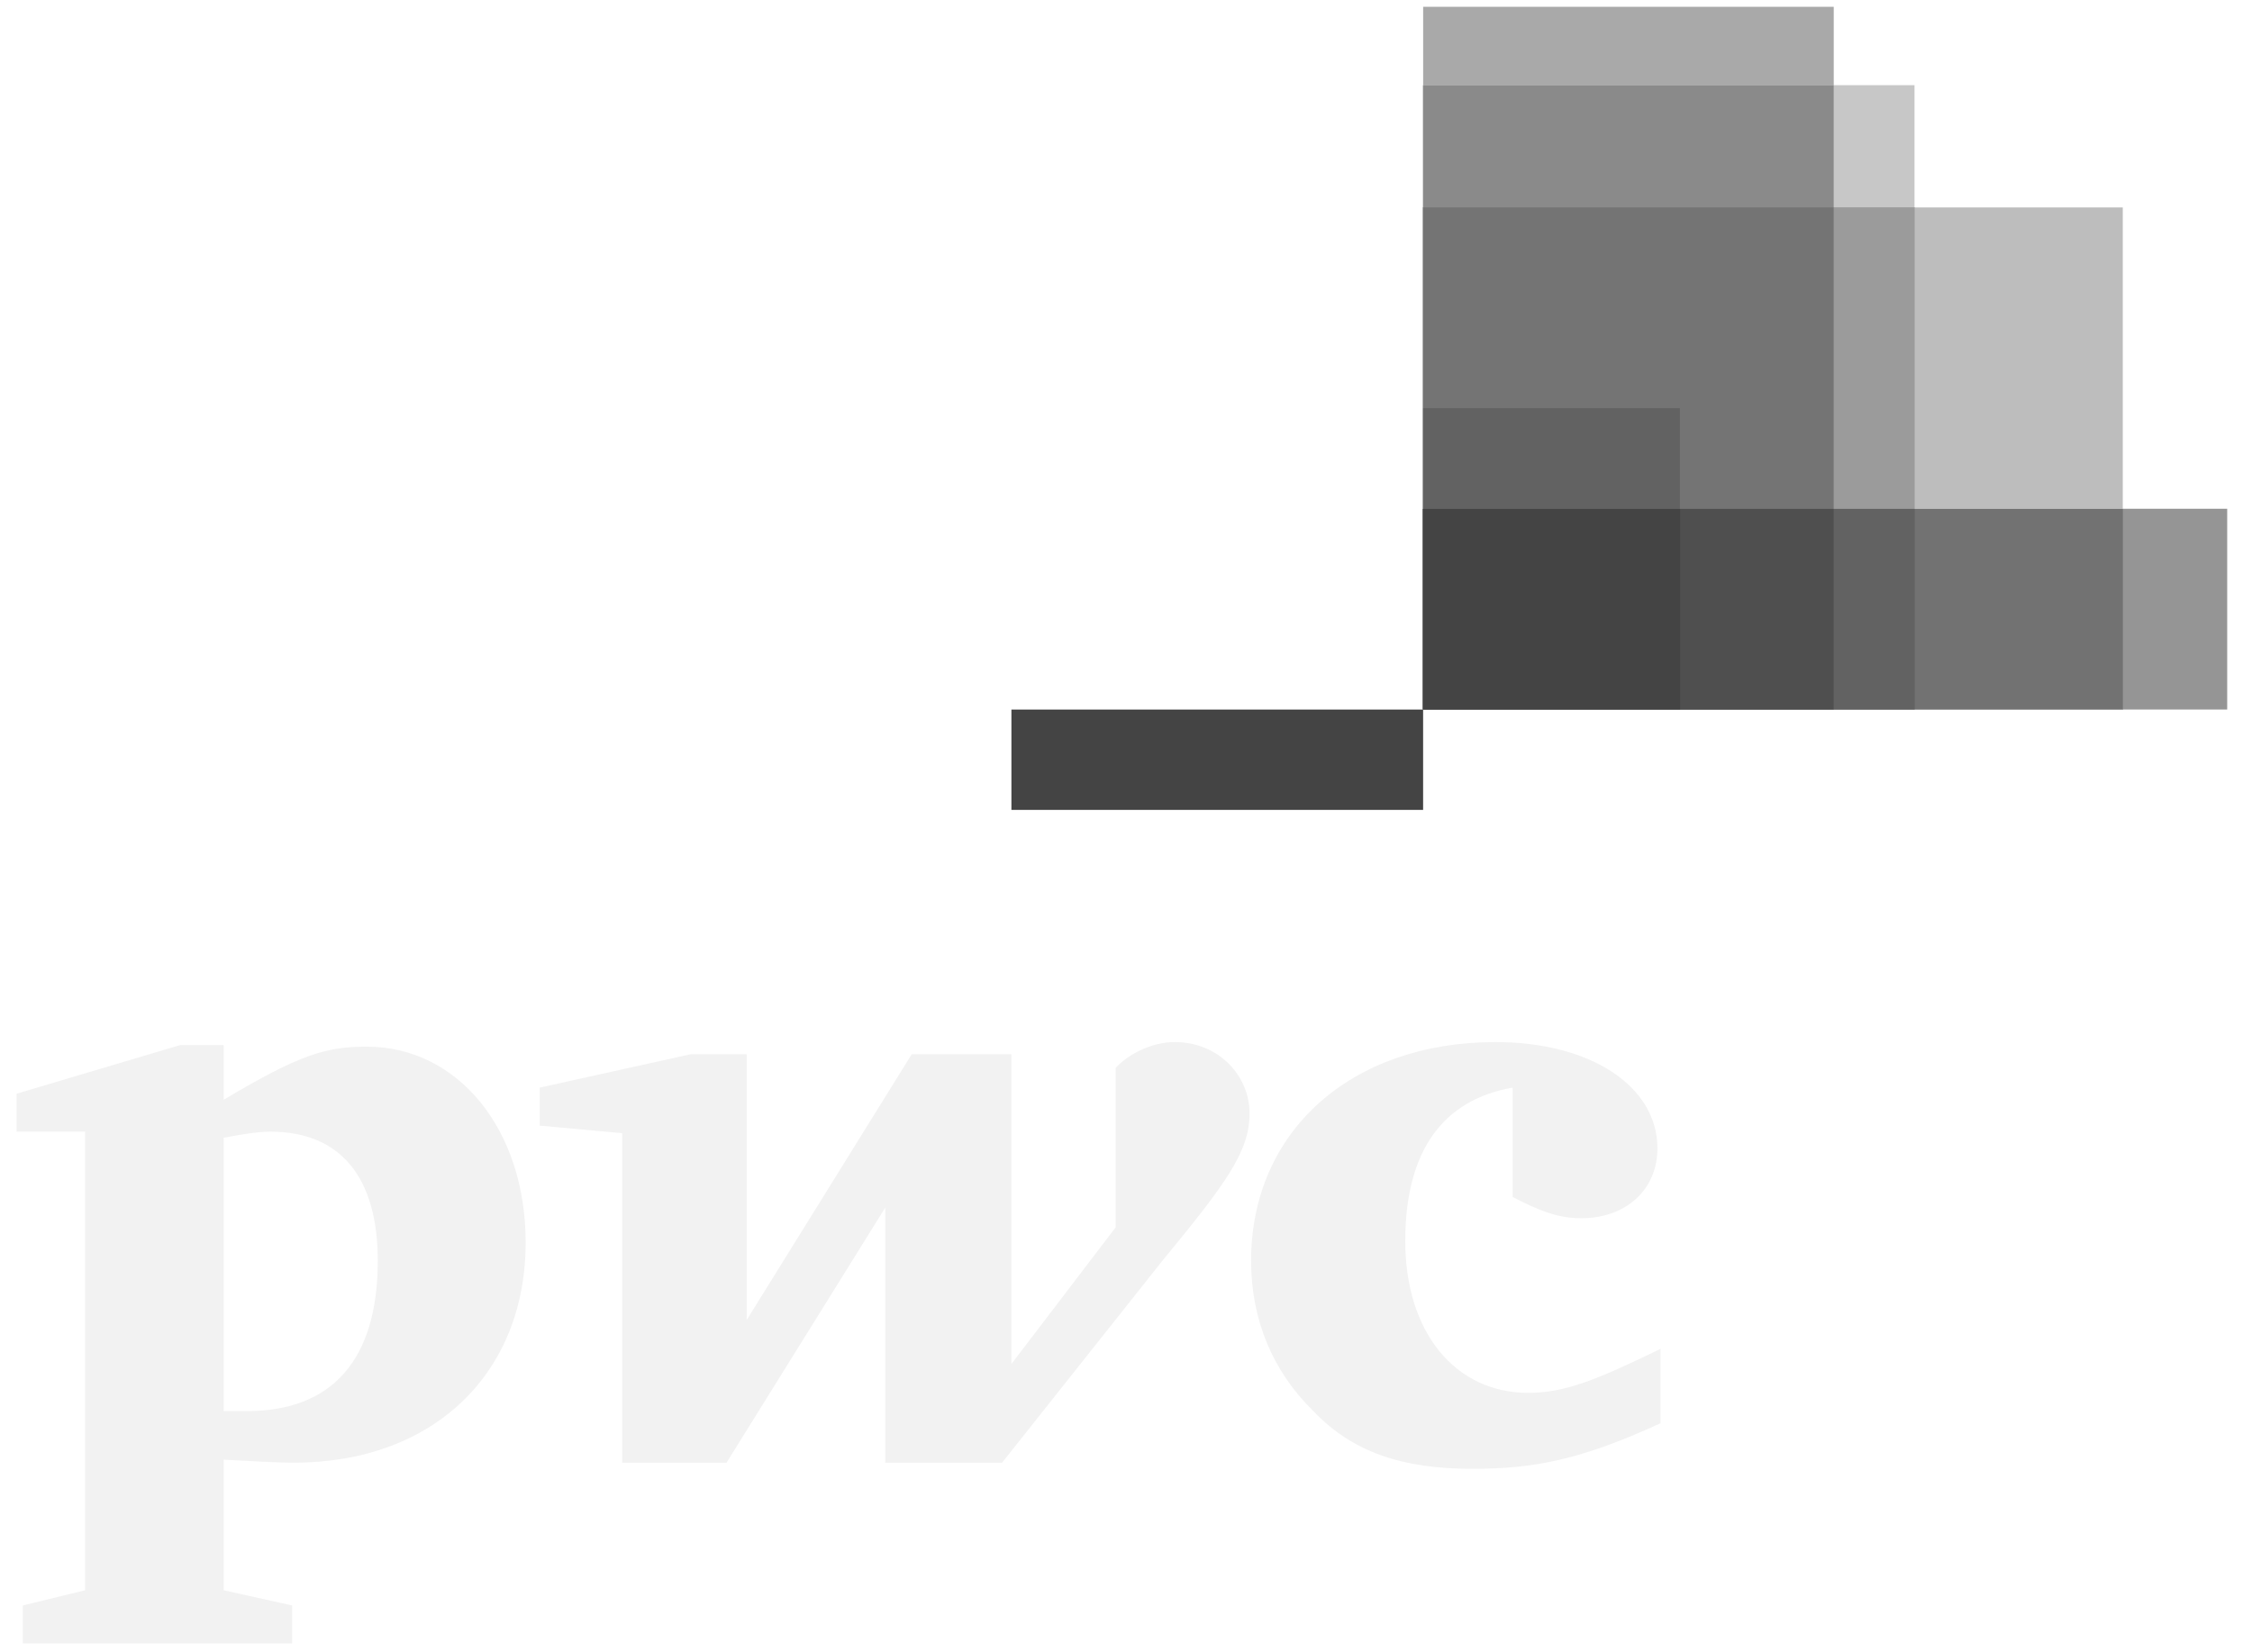
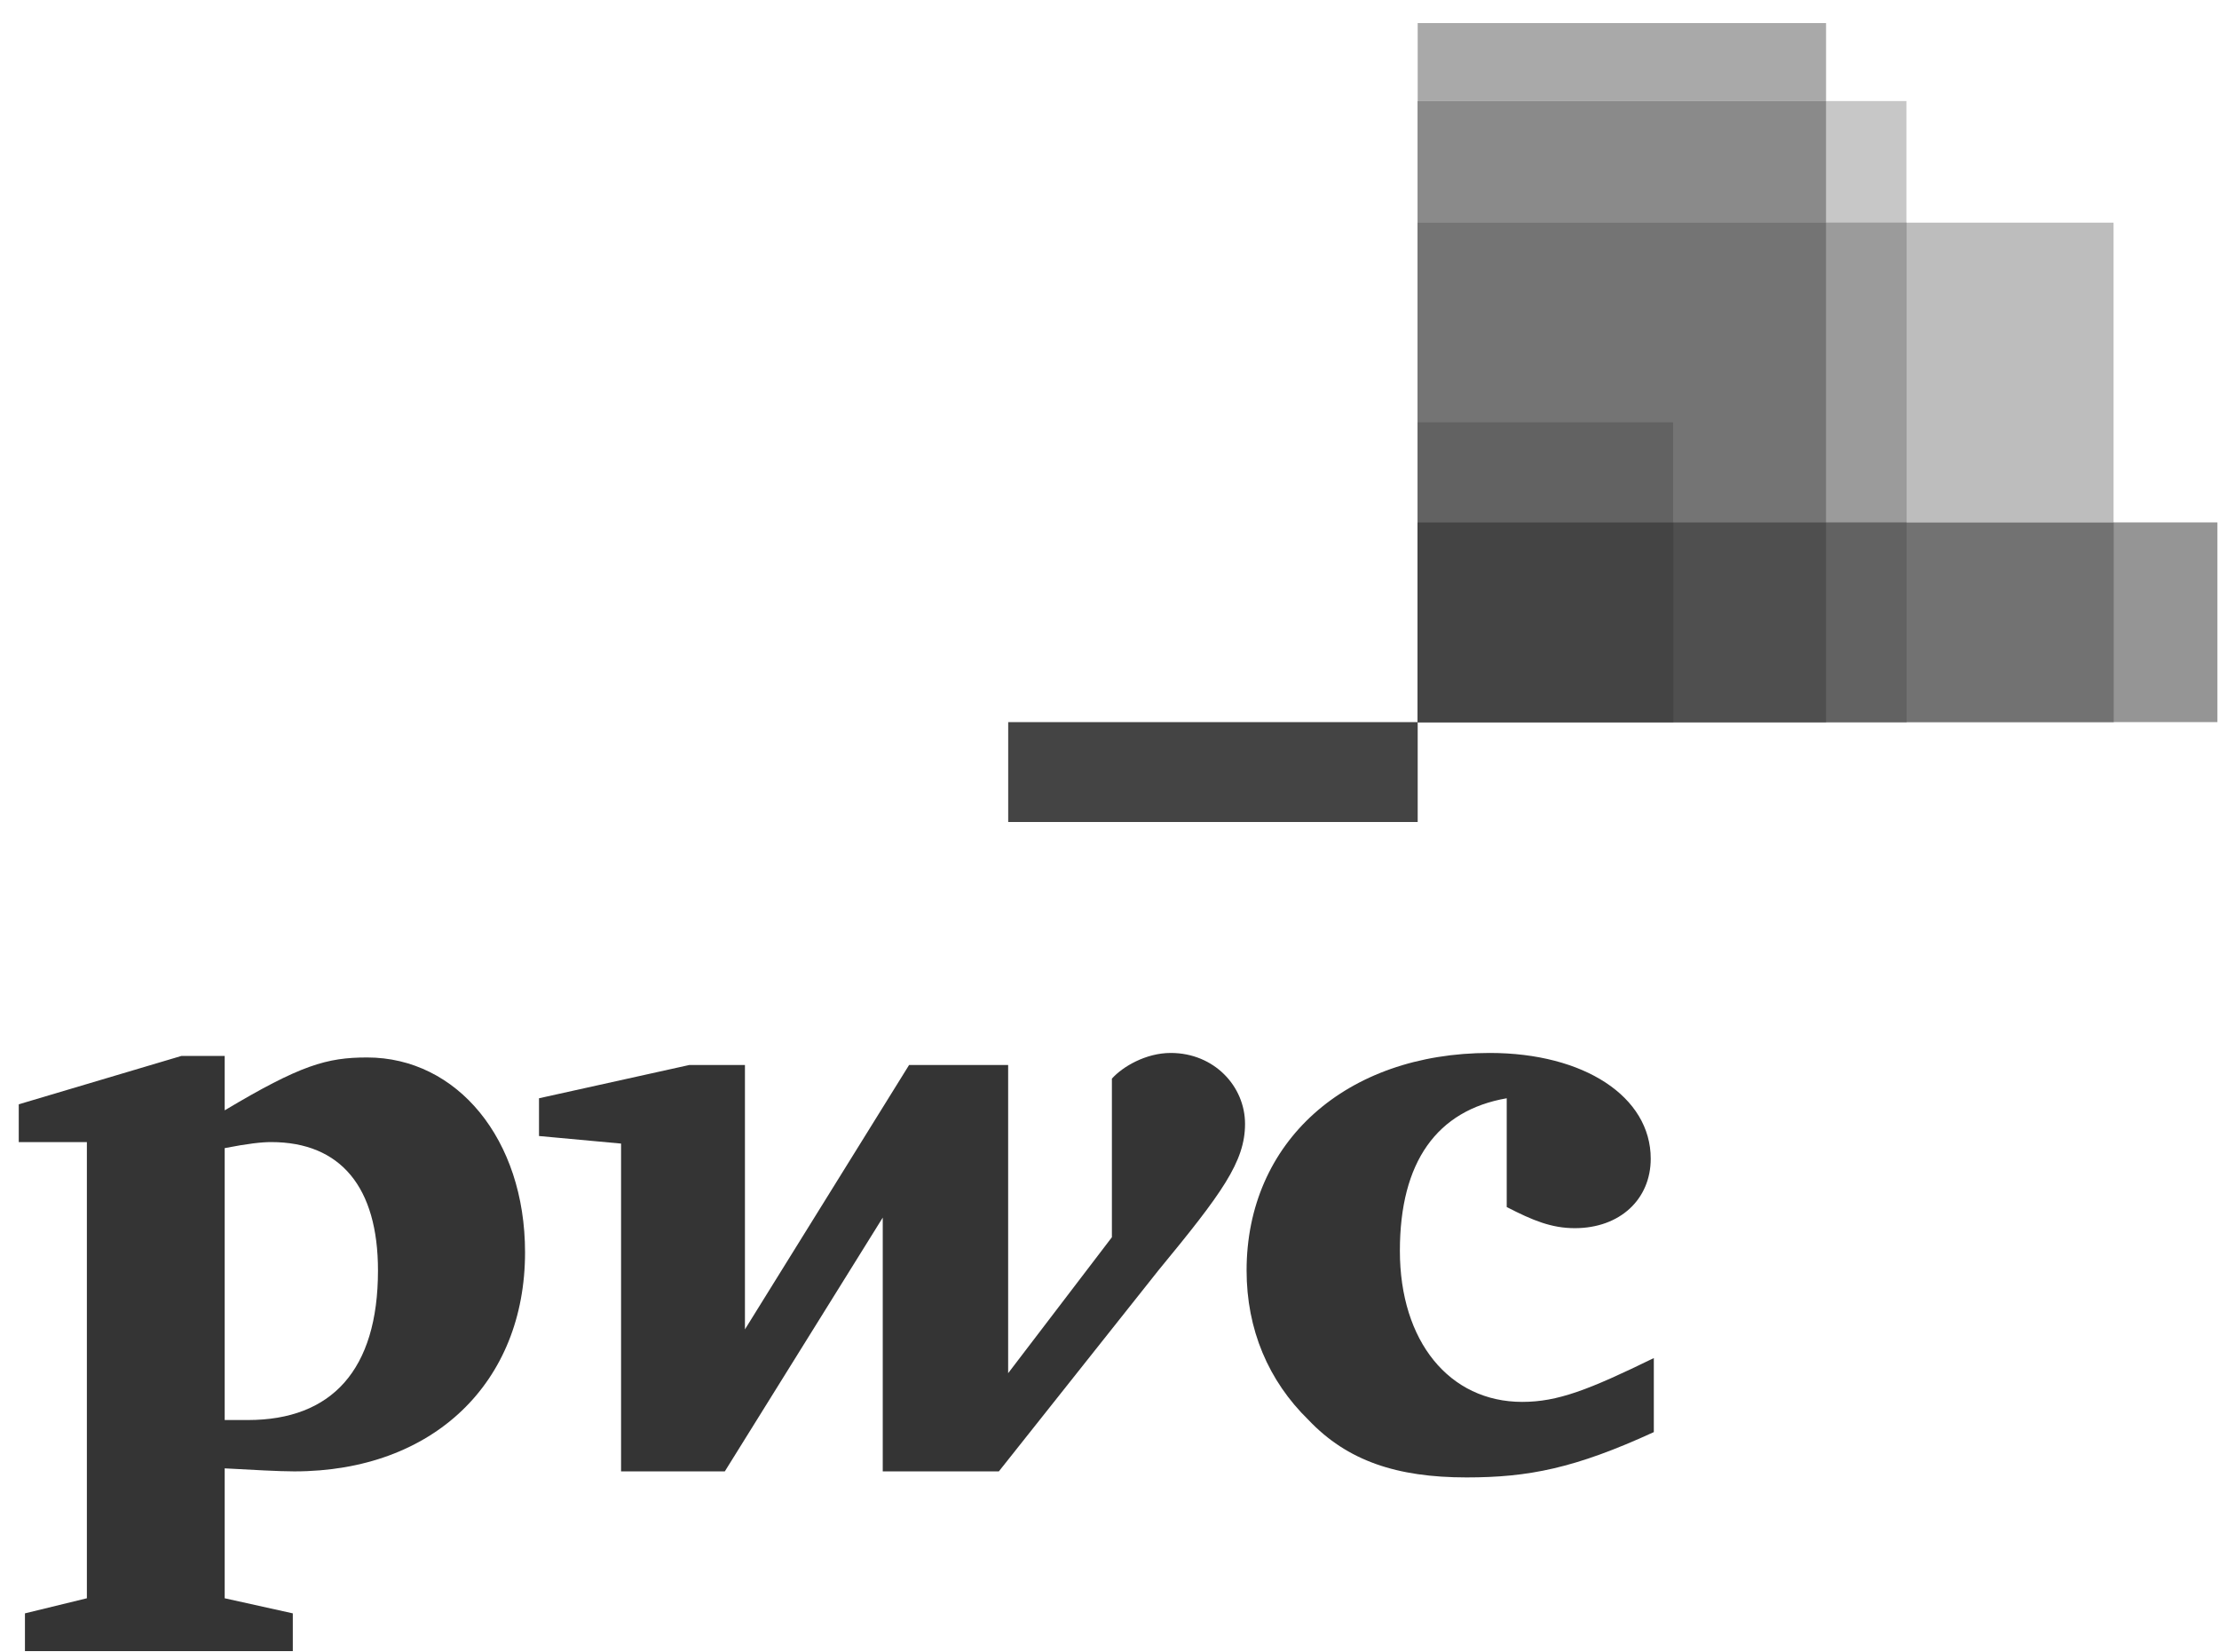
- <svg xmlns="http://www.w3.org/2000/svg" width="60" height="44" viewBox="0 0 60 44" fill="none">
+ <svg xmlns="http://www.w3.org/2000/svg" width="86" height="64" viewBox="0 0 86 64" fill="none">
  <g style="mix-blend-mode:luminosity">
-     <path d="M37.917 13.555H59.339V18.904H37.917V13.555Z" fill="#959595" />
-     <path d="M37.917 5.527H56.557V18.905H37.917V5.527Z" fill="#BDBDBD" />
-     <path d="M37.917 0.181H48.856V18.905H37.917V0.181Z" fill="#A9A9A9" />
-     <path d="M37.917 2.27H51.008V18.904H37.917V2.27Z" fill="#C7C7C7" />
-     <path d="M37.914 2.273H48.855V18.903H37.914V2.273Z" fill="#8A8A8A" />
-     <path d="M26.947 18.905H37.916V21.579H26.947V18.905Z" fill="#444444" />
-     <path d="M37.914 5.524H51.014V18.903H37.914V5.524Z" fill="#9B9B9B" />
-     <path d="M37.914 5.524H48.855V18.903H37.914V5.524Z" fill="#747474" />
-     <path d="M37.917 10.875H44.757V18.905H37.917V10.875Z" fill="#626262" />
-     <path d="M37.914 13.559H56.563V18.903H37.914V13.559Z" fill="#727272" />
-     <path d="M37.914 13.559H51.014V18.903H37.914V13.559Z" fill="#626262" />
-     <path d="M37.914 13.559H48.855V18.903H37.914V13.559Z" fill="#4F4F4F" />
-     <path d="M37.914 13.559H44.764V18.903H37.914V13.559Z" fill="#444444" />
-     <path d="M40.301 28.979C38.435 29.303 37.44 30.678 37.44 33.066C37.44 35.493 38.767 37.111 40.716 37.111C41.67 37.111 42.5 36.788 44.242 35.938V37.921C42.126 38.892 40.882 39.135 39.223 39.135C37.357 39.135 36.029 38.689 34.992 37.597C33.914 36.545 33.333 35.169 33.333 33.592C33.333 30.152 35.988 27.765 39.845 27.765C42.375 27.765 44.159 28.939 44.159 30.597C44.159 31.69 43.329 32.459 42.126 32.459C41.504 32.459 41.007 32.256 40.301 31.892" fill="#F2F2F2" />
-     <path d="M30.969 33.592C32.67 31.528 33.292 30.678 33.292 29.667C33.292 28.655 32.462 27.765 31.301 27.765C30.637 27.765 30.015 28.129 29.725 28.453V32.701L26.946 36.343V28.089H24.291L19.895 35.169V28.089H18.402L14.379 28.979V29.991L16.577 30.193V38.973H19.356L23.586 32.175V38.973H26.697" fill="#F2F2F2" />
-     <path d="M5.959 37.597H6.581C8.821 37.597 10.065 36.262 10.065 33.591C10.065 31.366 9.07 30.152 7.203 30.152C6.954 30.152 6.581 30.193 5.959 30.314V37.597ZM5.959 42.371L7.784 42.776V43.787H0.608V42.776L2.267 42.371V30.152H0.442V29.141L4.797 27.846H5.959V29.303C7.991 28.089 8.696 27.887 9.775 27.887C12.18 27.887 14.005 30.071 14.005 33.106C14.005 36.585 11.558 38.972 7.825 38.972C7.41 38.972 6.705 38.932 5.959 38.892" fill="#F2F2F2" />
+     <path d="M58.395 42.56C55.694 43.028 54.254 45.018 54.254 48.472C54.254 51.984 56.175 54.326 58.995 54.326C60.375 54.326 61.575 53.858 64.096 52.628V55.497C61.035 56.902 59.235 57.253 56.835 57.253C54.134 57.253 52.214 56.609 50.714 55.028C49.154 53.506 48.313 51.516 48.313 49.233C48.313 44.257 52.154 40.804 57.735 40.804C61.395 40.804 63.976 42.501 63.976 44.901C63.976 46.482 62.775 47.594 61.035 47.594C60.135 47.594 59.415 47.301 58.395 46.775" fill="#343434" />
+     <path d="M44.893 49.233C47.353 46.248 48.253 45.018 48.253 43.555C48.253 42.092 47.053 40.804 45.373 40.804C44.413 40.804 43.513 41.331 43.093 41.799V47.945L39.072 53.214V41.272H35.232L28.871 51.516V41.272H26.71L20.89 42.56V44.023L24.07 44.316V57.019H28.091L34.212 47.184V57.019H38.712" fill="#343434" />
+     <path d="M8.708 55.029H9.608C12.848 55.029 14.649 53.097 14.649 49.233C14.649 46.014 13.208 44.258 10.508 44.258C10.148 44.258 9.608 44.316 8.708 44.492V55.029ZM8.708 61.936L11.348 62.521V63.985H0.967V62.521L3.367 61.936V44.258H0.727V42.794L7.027 40.921H8.708V43.028C11.648 41.272 12.668 40.979 14.229 40.979C17.709 40.979 20.349 44.14 20.349 48.531C20.349 53.565 16.809 57.019 11.408 57.019C10.808 57.019 9.788 56.96 8.708 56.902" fill="#343434" />
+   </g>
+   <g style="mix-blend-mode:luminosity">
+     <path d="M54.944 20.244H85.939V27.983H54.944V20.244Z" fill="#959595" />
+     <path d="M54.944 8.628H81.913V27.984H54.944V8.628Z" fill="#BDBDBD" />
+     <path d="M54.944 0.894H70.771V27.984H54.944V0.894Z" fill="#A9A9A9" />
+     <path d="M54.944 3.916H73.885V27.983H54.944V3.916Z" fill="#C7C7C7" />
+     <path d="M54.94 3.921H70.77V27.982H54.94V3.921Z" fill="#8A8A8A" />
+     <path d="M39.074 27.984H54.944V31.854H39.074V27.984Z" fill="#444444" />
+     <path d="M54.94 8.625H73.894V27.982H54.94V8.625Z" fill="#9B9B9B" />
+     <path d="M54.94 8.625H70.77V27.982H54.94V8.625Z" fill="#747474" />
+     <path d="M54.944 16.366H64.842V27.984H54.944V16.366Z" fill="#626262" />
+     <path d="M54.94 20.25H81.923V27.981H54.94V20.25Z" fill="#727272" />
+     <path d="M54.94 20.25H73.894V27.981H54.94V20.25Z" fill="#626262" />
+     <path d="M54.94 20.25H70.77V27.981H54.94V20.25Z" fill="#4F4F4F" />
+     <path d="M54.94 20.25H64.852V27.981H54.94V20.25Z" fill="#444444" />
  </g>
</svg>
